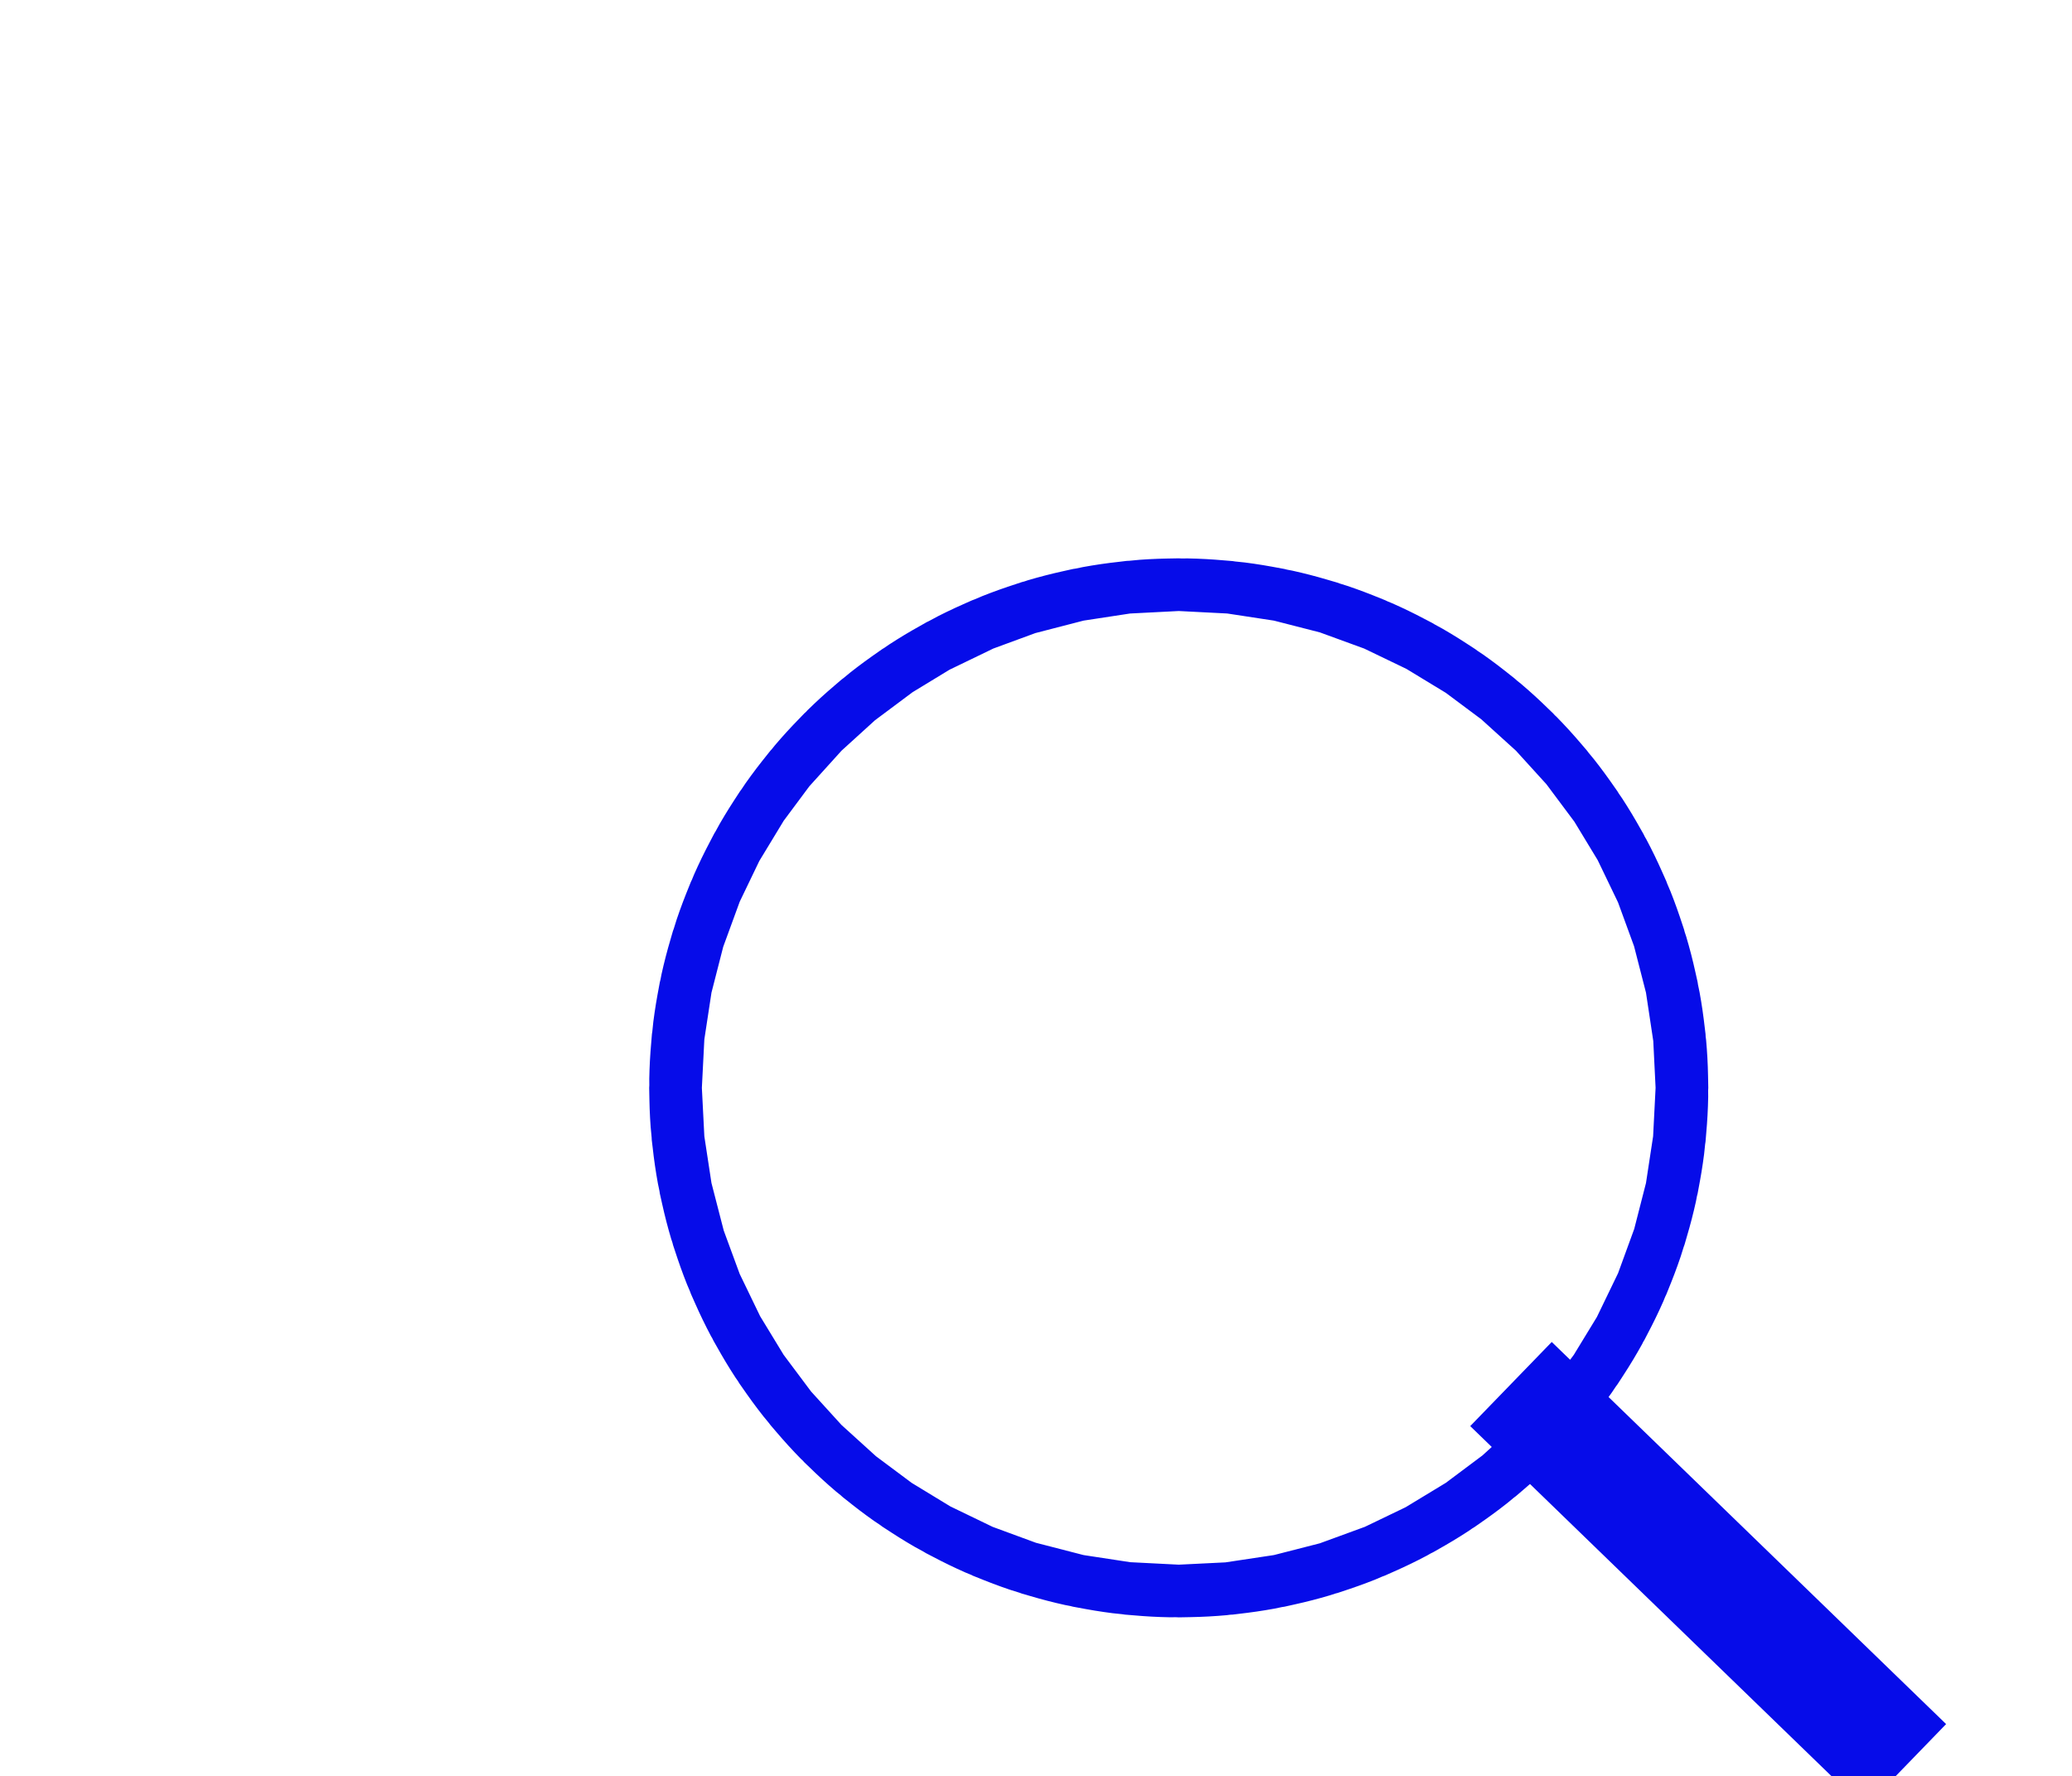
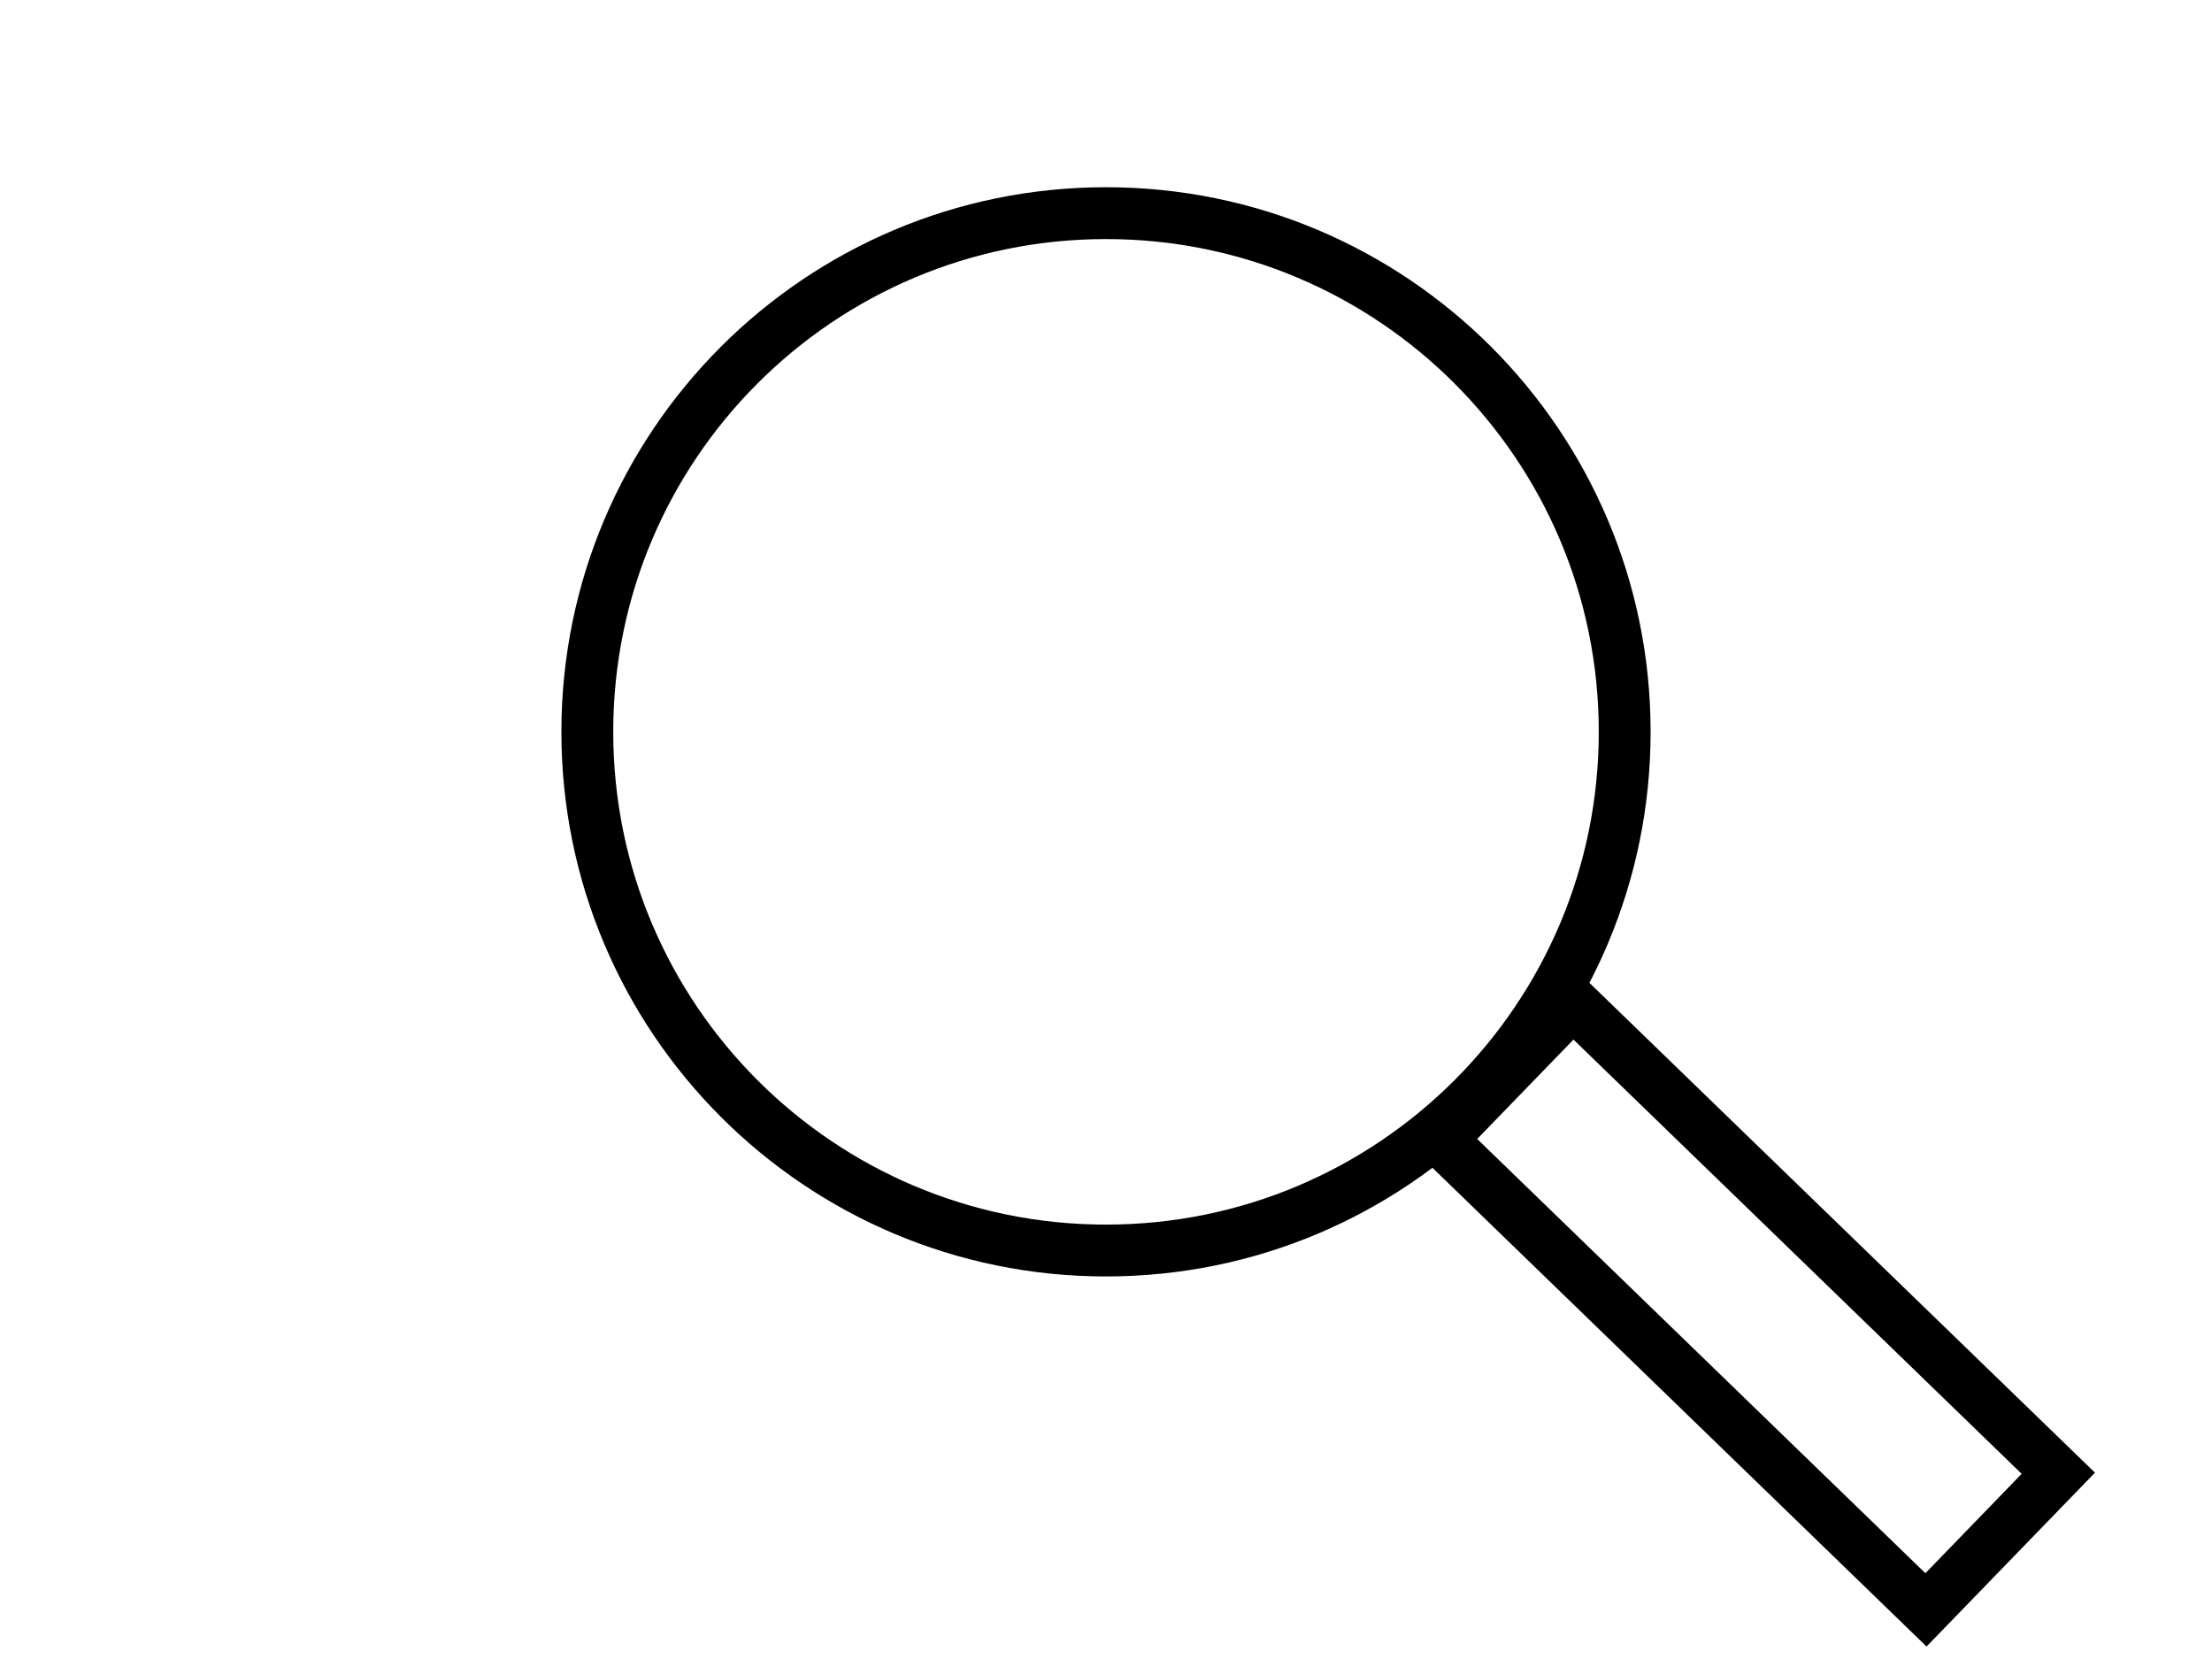
- <svg xmlns="http://www.w3.org/2000/svg" width="35" height="30">
+ <svg xmlns="http://www.w3.org/2000/svg" width="640" height="480">
  <g>
-     <circle stroke="#060CE9" id="svg_6" r="0.445" cy="18.377" cx="19.911" stroke-linecap="null" stroke-linejoin="null" stroke-dasharray="null" stroke-width="17" fill="none" />
-     <rect transform="rotate(-45.90221 28.85443,26.60846) " stroke="#060CE9" id="svg_7" height="8.276" width="0.979" y="22.47" x="28.365" stroke-linecap="null" stroke-linejoin="null" stroke-dasharray="null" fill="#0000ff" />
+     <circle fill-opacity="0" id="lens" r="150.072" cy="211.743" cx="320" stroke-linecap="null" stroke-linejoin="null" stroke-dasharray="null" stroke-width="15" stroke="#000000" fill="#000000" />
+     <rect fill-opacity="0" stroke="#000000" transform="rotate(-45.90511 506.1641,377.9801) " id="handle" height="195.557" width="55.034" y="280.202" x="478.647" stroke-linecap="null" stroke-linejoin="null" stroke-dasharray="null" stroke-width="15" fill="#000000" />
  </g>
</svg>
